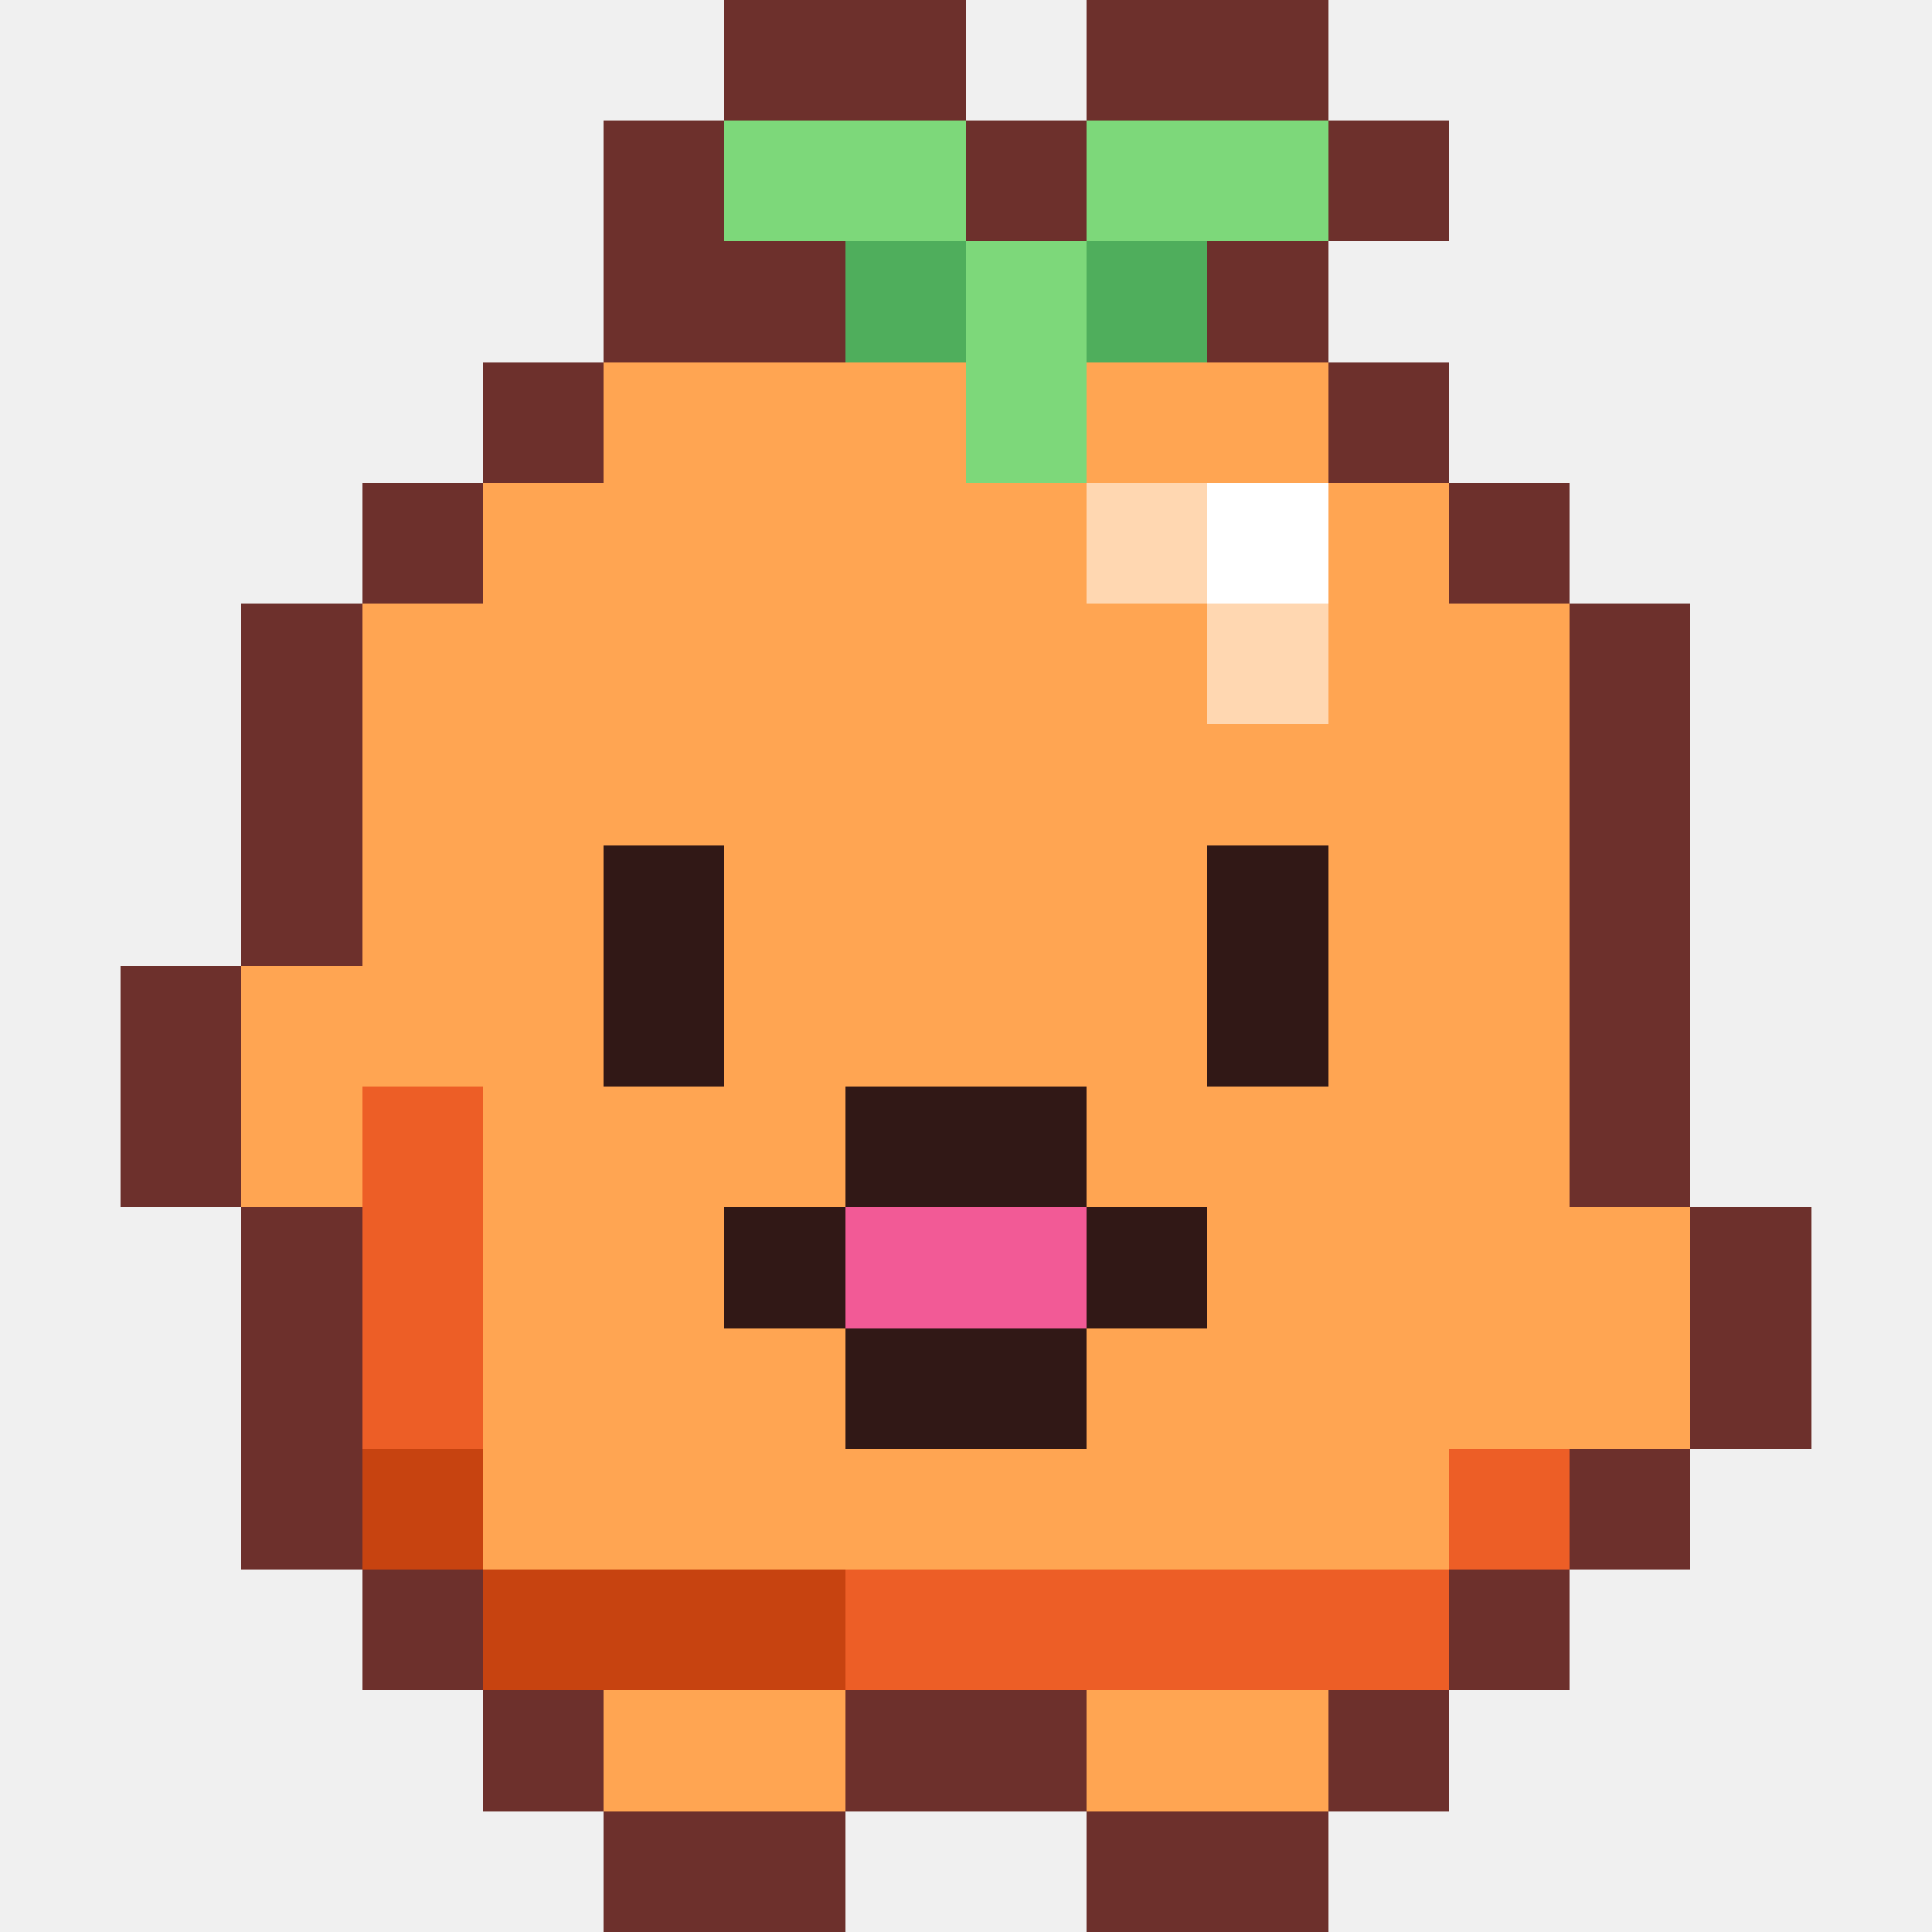
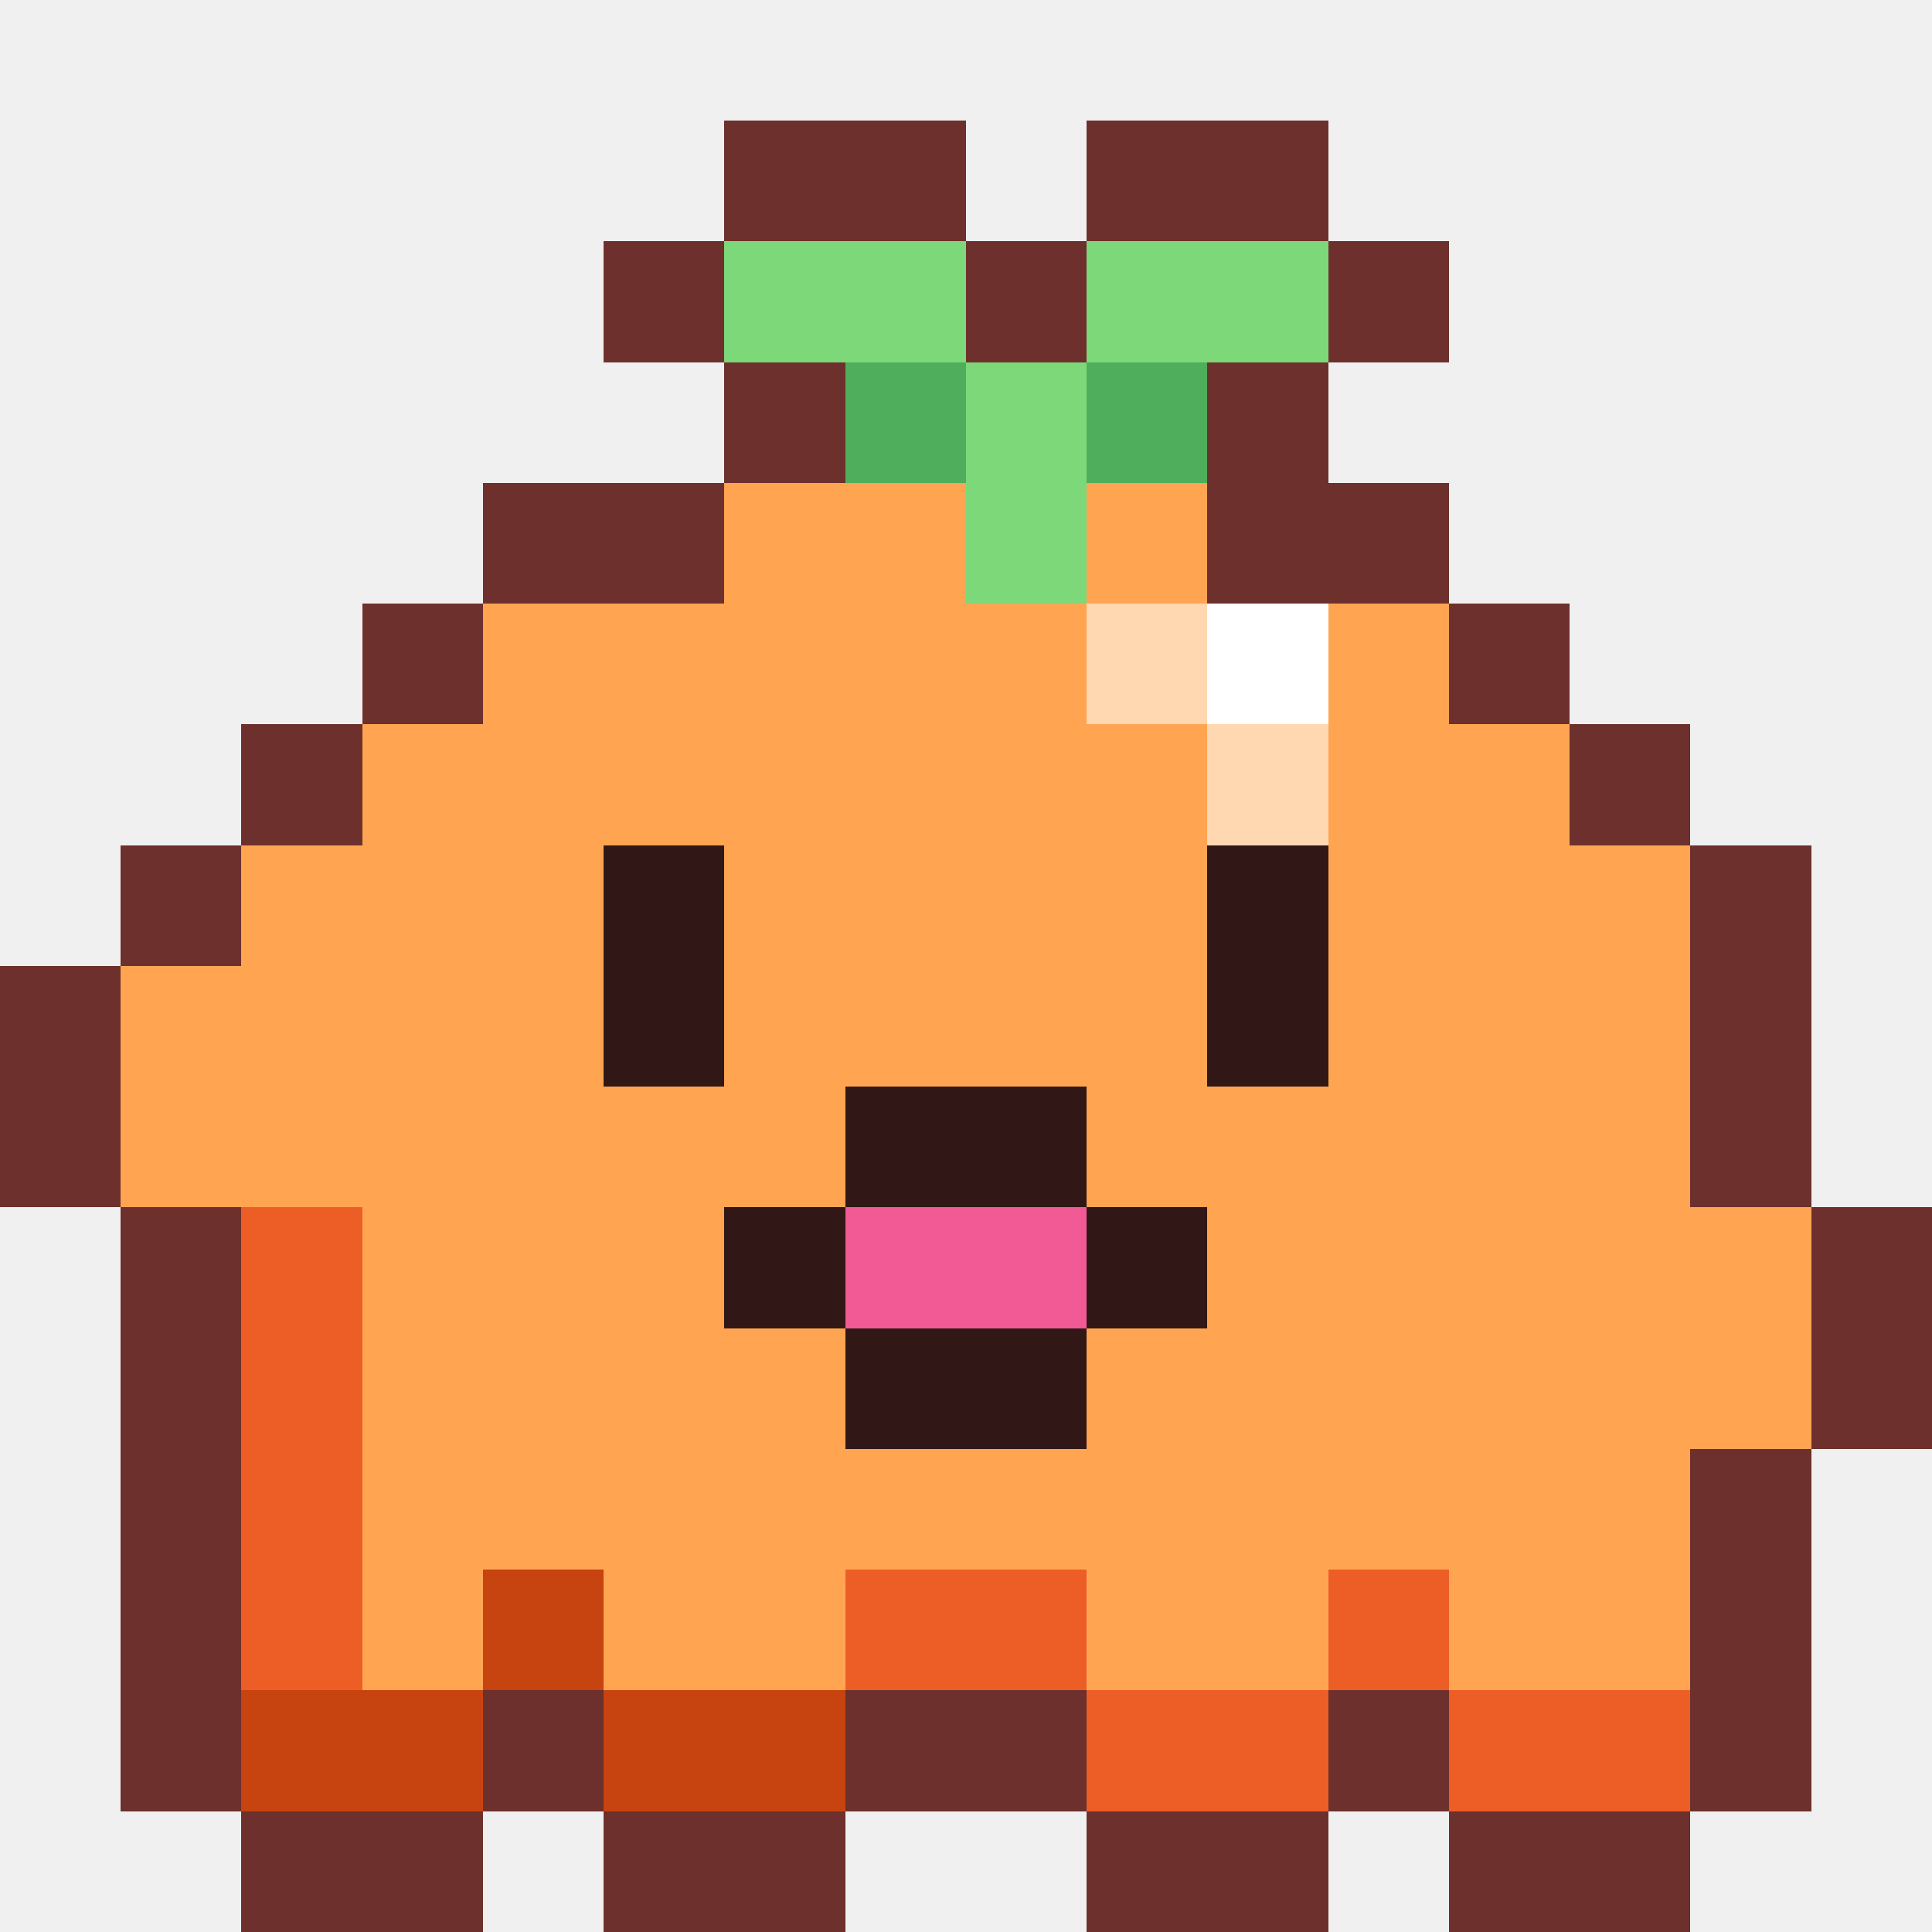
<svg xmlns="http://www.w3.org/2000/svg" width="256" height="256" viewBox="0 0 256 256" shape-rendering="crispEdges" role="presentation" aria-hidden="true">
  <g>
-     <rect x="96" y="0" width="32" height="16" fill="#6D302C" />
-     <rect x="144" y="0" width="32" height="16" fill="#6D302C" />
-     <rect x="80" y="16" width="16" height="16" fill="#6D302C" />
-     <rect x="96" y="16" width="32" height="16" fill="#7DD87A" />
-     <rect x="128" y="16" width="16" height="16" fill="#6D302C" />
-     <rect x="144" y="16" width="32" height="16" fill="#7DD87A" />
-     <rect x="176" y="16" width="16" height="16" fill="#6D302C" />
-     <rect x="80" y="32" width="32" height="16" fill="#6D302C" />
-     <rect x="112" y="32" width="16" height="16" fill="#4FAE5C" />
-     <rect x="128" y="32" width="16" height="16" fill="#7DD87A" />
-     <rect x="144" y="32" width="16" height="16" fill="#4FAE5C" />
-     <rect x="160" y="32" width="16" height="16" fill="#6D302C" />
-     <rect x="64" y="48" width="16" height="16" fill="#6D302C" />
-     <rect x="80" y="48" width="48" height="16" fill="#FFA552" />
+     <rect x="96" y="16" width="32" height="16" fill="#6D302C" />
+     <rect x="144" y="16" width="32" height="16" fill="#6D302C" />
+     <rect x="80" y="32" width="16" height="16" fill="#6D302C" />
+     <rect x="96" y="32" width="32" height="16" fill="#7DD87A" />
+     <rect x="128" y="32" width="16" height="16" fill="#6D302C" />
+     <rect x="144" y="32" width="32" height="16" fill="#7DD87A" />
+     <rect x="176" y="32" width="16" height="16" fill="#6D302C" />
+     <rect x="96" y="48" width="16" height="16" fill="#6D302C" />
+     <rect x="112" y="48" width="16" height="16" fill="#4FAE5C" />
    <rect x="128" y="48" width="16" height="16" fill="#7DD87A" />
-     <rect x="144" y="48" width="32" height="16" fill="#FFA552" />
-     <rect x="176" y="48" width="16" height="16" fill="#6D302C" />
-     <rect x="48" y="64" width="16" height="16" fill="#6D302C" />
-     <rect x="64" y="64" width="80" height="16" fill="#FFA552" />
-     <rect x="144" y="64" width="16" height="16" fill="#FFD7B1" />
-     <rect x="160" y="64" width="16" height="16" fill="#FFFFFF" />
-     <rect x="176" y="64" width="16" height="16" fill="#FFA552" />
-     <rect x="192" y="64" width="16" height="16" fill="#6D302C" />
-     <rect x="32" y="80" width="16" height="16" fill="#6D302C" />
-     <rect x="48" y="80" width="112" height="16" fill="#FFA552" />
-     <rect x="160" y="80" width="16" height="16" fill="#FFD7B1" />
-     <rect x="176" y="80" width="32" height="16" fill="#FFA552" />
-     <rect x="208" y="80" width="16" height="16" fill="#6D302C" />
+     <rect x="144" y="48" width="16" height="16" fill="#4FAE5C" />
+     <rect x="160" y="48" width="16" height="16" fill="#6D302C" />
+     <rect x="64" y="64" width="32" height="16" fill="#6D302C" />
+     <rect x="96" y="64" width="32" height="16" fill="#FFA552" />
+     <rect x="128" y="64" width="16" height="16" fill="#7DD87A" />
+     <rect x="144" y="64" width="16" height="16" fill="#FFA552" />
+     <rect x="160" y="64" width="32" height="16" fill="#6D302C" />
+     <rect x="48" y="80" width="16" height="16" fill="#6D302C" />
+     <rect x="64" y="80" width="80" height="16" fill="#FFA552" />
+     <rect x="144" y="80" width="16" height="16" fill="#FFD7B1" />
+     <rect x="160" y="80" width="16" height="16" fill="#FFFFFF" />
+     <rect x="176" y="80" width="16" height="16" fill="#FFA552" />
+     <rect x="192" y="80" width="16" height="16" fill="#6D302C" />
    <rect x="32" y="96" width="16" height="16" fill="#6D302C" />
-     <rect x="48" y="96" width="160" height="16" fill="#FFA552" />
+     <rect x="48" y="96" width="112" height="16" fill="#FFA552" />
+     <rect x="160" y="96" width="16" height="16" fill="#FFD7B1" />
+     <rect x="176" y="96" width="32" height="16" fill="#FFA552" />
    <rect x="208" y="96" width="16" height="16" fill="#6D302C" />
-     <rect x="32" y="112" width="16" height="16" fill="#6D302C" />
-     <rect x="48" y="112" width="32" height="16" fill="#FFA552" />
+     <rect x="16" y="112" width="16" height="16" fill="#6D302C" />
+     <rect x="32" y="112" width="48" height="16" fill="#FFA552" />
    <rect x="80" y="112" width="16" height="16" fill="#311816" />
    <rect x="96" y="112" width="64" height="16" fill="#FFA552" />
    <rect x="160" y="112" width="16" height="16" fill="#311816" />
-     <rect x="176" y="112" width="32" height="16" fill="#FFA552" />
-     <rect x="208" y="112" width="16" height="16" fill="#6D302C" />
-     <rect x="16" y="128" width="16" height="16" fill="#6D302C" />
-     <rect x="32" y="128" width="48" height="16" fill="#FFA552" />
+     <rect x="176" y="112" width="48" height="16" fill="#FFA552" />
+     <rect x="224" y="112" width="16" height="16" fill="#6D302C" />
+     <rect x="0" y="128" width="16" height="16" fill="#6D302C" />
+     <rect x="16" y="128" width="64" height="16" fill="#FFA552" />
    <rect x="80" y="128" width="16" height="16" fill="#311816" />
    <rect x="96" y="128" width="64" height="16" fill="#FFA552" />
    <rect x="160" y="128" width="16" height="16" fill="#311816" />
-     <rect x="176" y="128" width="32" height="16" fill="#FFA552" />
-     <rect x="208" y="128" width="16" height="16" fill="#6D302C" />
-     <rect x="16" y="144" width="16" height="16" fill="#6D302C" />
-     <rect x="32" y="144" width="16" height="16" fill="#FFA552" />
-     <rect x="48" y="144" width="16" height="16" fill="#ED5E26" />
-     <rect x="64" y="144" width="48" height="16" fill="#FFA552" />
+     <rect x="176" y="128" width="48" height="16" fill="#FFA552" />
+     <rect x="224" y="128" width="16" height="16" fill="#6D302C" />
+     <rect x="0" y="144" width="16" height="16" fill="#6D302C" />
+     <rect x="16" y="144" width="96" height="16" fill="#FFA552" />
    <rect x="112" y="144" width="32" height="16" fill="#311816" />
-     <rect x="144" y="144" width="64" height="16" fill="#FFA552" />
-     <rect x="208" y="144" width="16" height="16" fill="#6D302C" />
-     <rect x="32" y="160" width="16" height="16" fill="#6D302C" />
-     <rect x="48" y="160" width="16" height="16" fill="#ED5E26" />
-     <rect x="64" y="160" width="32" height="16" fill="#FFA552" />
+     <rect x="144" y="144" width="80" height="16" fill="#FFA552" />
+     <rect x="224" y="144" width="16" height="16" fill="#6D302C" />
+     <rect x="16" y="160" width="16" height="16" fill="#6D302C" />
+     <rect x="32" y="160" width="16" height="16" fill="#ED5E26" />
+     <rect x="48" y="160" width="48" height="16" fill="#FFA552" />
    <rect x="96" y="160" width="16" height="16" fill="#311816" />
    <rect x="112" y="160" width="32" height="16" fill="#F25A96" />
    <rect x="144" y="160" width="16" height="16" fill="#311816" />
-     <rect x="160" y="160" width="64" height="16" fill="#FFA552" />
-     <rect x="224" y="160" width="16" height="16" fill="#6D302C" />
-     <rect x="32" y="176" width="16" height="16" fill="#6D302C" />
-     <rect x="48" y="176" width="16" height="16" fill="#ED5E26" />
-     <rect x="64" y="176" width="48" height="16" fill="#FFA552" />
+     <rect x="160" y="160" width="80" height="16" fill="#FFA552" />
+     <rect x="240" y="160" width="16" height="16" fill="#6D302C" />
+     <rect x="16" y="176" width="16" height="16" fill="#6D302C" />
+     <rect x="32" y="176" width="16" height="16" fill="#ED5E26" />
+     <rect x="48" y="176" width="64" height="16" fill="#FFA552" />
    <rect x="112" y="176" width="32" height="16" fill="#311816" />
-     <rect x="144" y="176" width="80" height="16" fill="#FFA552" />
-     <rect x="224" y="176" width="16" height="16" fill="#6D302C" />
-     <rect x="32" y="192" width="16" height="16" fill="#6D302C" />
-     <rect x="48" y="192" width="16" height="16" fill="#C74310" />
-     <rect x="64" y="192" width="128" height="16" fill="#FFA552" />
-     <rect x="192" y="192" width="16" height="16" fill="#ED5E26" />
-     <rect x="208" y="192" width="16" height="16" fill="#6D302C" />
-     <rect x="48" y="208" width="16" height="16" fill="#6D302C" />
-     <rect x="64" y="208" width="48" height="16" fill="#C74310" />
-     <rect x="112" y="208" width="80" height="16" fill="#ED5E26" />
-     <rect x="192" y="208" width="16" height="16" fill="#6D302C" />
+     <rect x="144" y="176" width="96" height="16" fill="#FFA552" />
+     <rect x="240" y="176" width="16" height="16" fill="#6D302C" />
+     <rect x="16" y="192" width="16" height="16" fill="#6D302C" />
+     <rect x="32" y="192" width="16" height="16" fill="#ED5E26" />
+     <rect x="48" y="192" width="176" height="16" fill="#FFA552" />
+     <rect x="224" y="192" width="16" height="16" fill="#6D302C" />
+     <rect x="16" y="208" width="16" height="16" fill="#6D302C" />
+     <rect x="32" y="208" width="16" height="16" fill="#ED5E26" />
+     <rect x="48" y="208" width="16" height="16" fill="#FFA552" />
+     <rect x="64" y="208" width="16" height="16" fill="#C74310" />
+     <rect x="80" y="208" width="32" height="16" fill="#FFA552" />
+     <rect x="112" y="208" width="32" height="16" fill="#ED5E26" />
+     <rect x="144" y="208" width="32" height="16" fill="#FFA552" />
+     <rect x="176" y="208" width="16" height="16" fill="#ED5E26" />
+     <rect x="192" y="208" width="32" height="16" fill="#FFA552" />
+     <rect x="224" y="208" width="16" height="16" fill="#6D302C" />
+     <rect x="16" y="224" width="16" height="16" fill="#6D302C" />
+     <rect x="32" y="224" width="32" height="16" fill="#C74310" />
    <rect x="64" y="224" width="16" height="16" fill="#6D302C" />
-     <rect x="80" y="224" width="32" height="16" fill="#FFA552" />
+     <rect x="80" y="224" width="32" height="16" fill="#C74310" />
    <rect x="112" y="224" width="32" height="16" fill="#6D302C" />
-     <rect x="144" y="224" width="32" height="16" fill="#FFA552" />
+     <rect x="144" y="224" width="32" height="16" fill="#ED5E26" />
    <rect x="176" y="224" width="16" height="16" fill="#6D302C" />
+     <rect x="192" y="224" width="32" height="16" fill="#ED5E26" />
+     <rect x="224" y="224" width="16" height="16" fill="#6D302C" />
+     <rect x="32" y="240" width="32" height="16" fill="#6D302C" />
    <rect x="80" y="240" width="32" height="16" fill="#6D302C" />
    <rect x="144" y="240" width="32" height="16" fill="#6D302C" />
+     <rect x="192" y="240" width="32" height="16" fill="#6D302C" />
  </g>
</svg>
